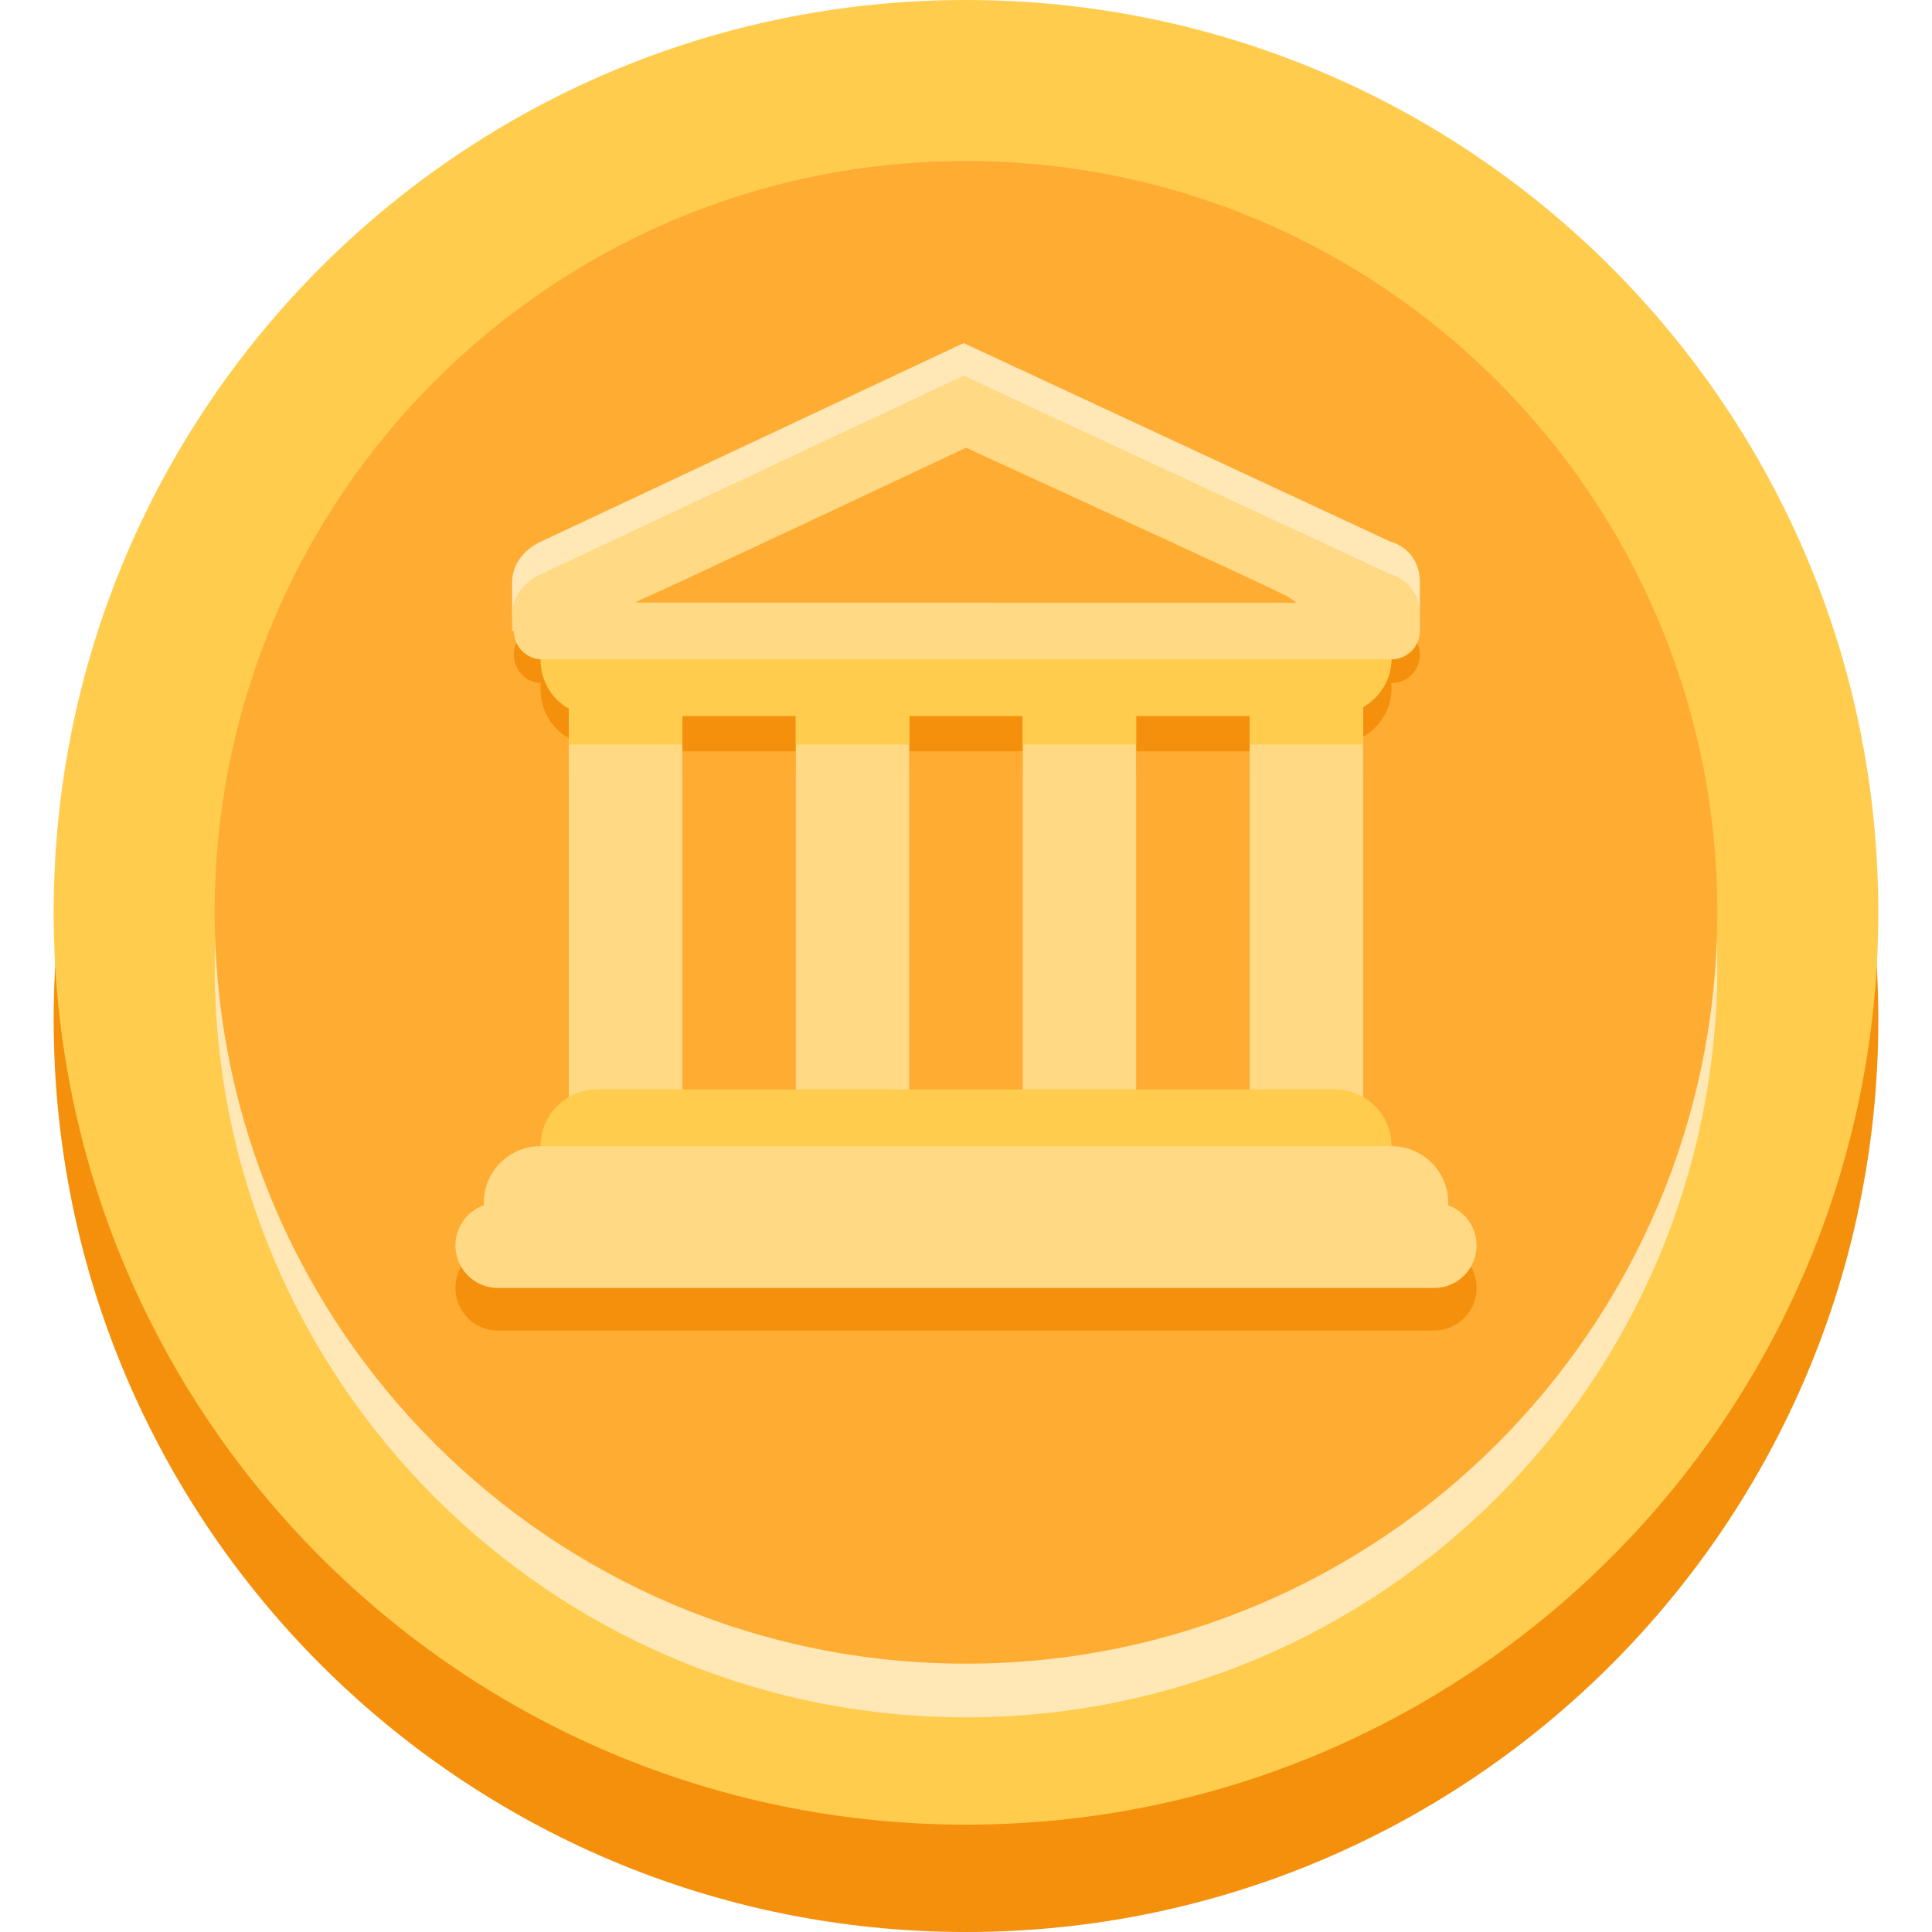
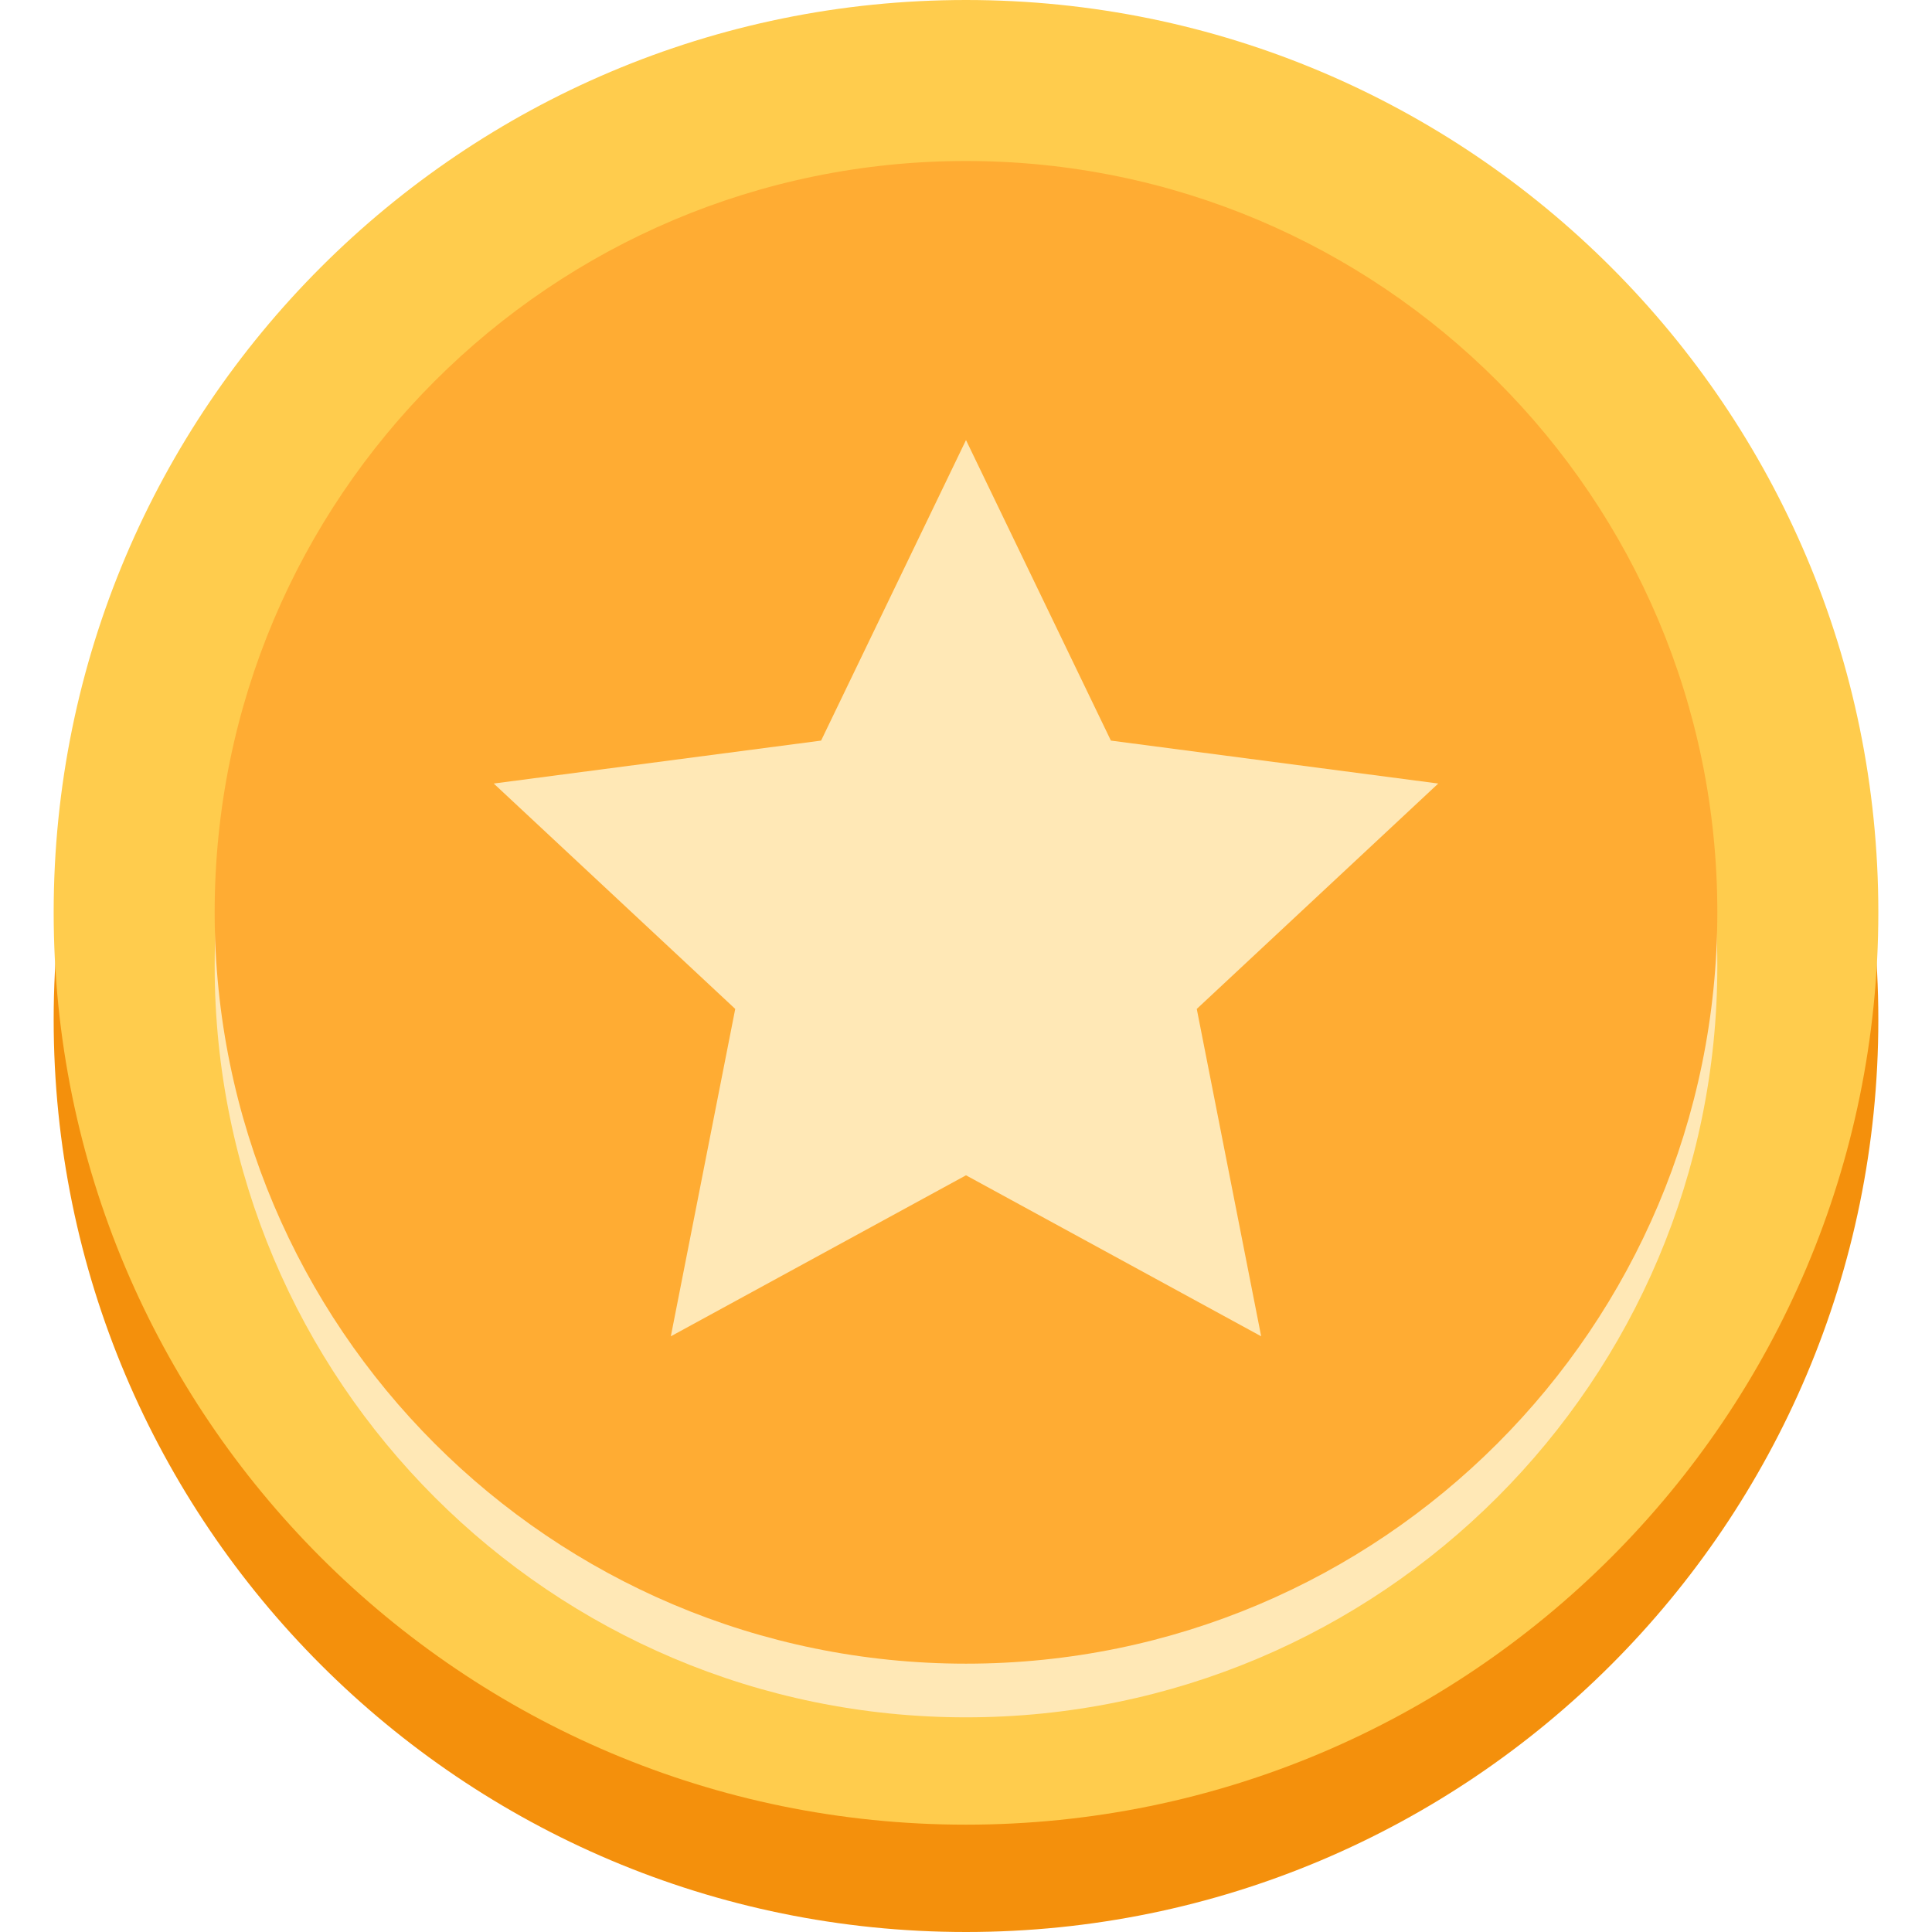
<svg xmlns="http://www.w3.org/2000/svg" viewBox="0 0 36 36">
  <circle cx="18" cy="19" r="17" fill="#F4900C" />
  <circle cx="18" cy="17" r="17" fill="#FFCC4D" />
  <circle cx="18" cy="18" r="14" fill="#FFE8B6" />
  <circle cx="18" cy="17" r="14" fill="#FFAC33" />
-   <path fill="#FFE8B6" d="M9.543 10.856c0-.545.535-.763.535-.763l7.878-3.7 7.953 3.7s.548.122.548.767v.641H9.543v-.645z" />
-   <path fill="#F4900C" d="M25.929 12.836c0-.584-.505-1.057-1.127-1.057H11.129c-.623 0-1.057.473-1.057 1.057 0 .397.204.739.529.92v.666h2.114v-.529h2.114v.529h2.114v-.529h2.114v.529h2.114v-.529h2.114v.529H25.4v-.693c.317-.188.529-.517.529-.893zM27.514 24a.793.793 0 0 1-.793.793H9.279a.793.793 0 1 1 0-1.586h17.443c.437 0 .792.355.792.793z" />
-   <path fill="#F4900C" d="M26.457 12.2a.529.529 0 0 1-.529.529H10.071a.53.53 0 0 1 0-1.058l15.857.003a.527.527 0 0 1 .529.526zm-14.271.614h11.629V14H12.186z" />
-   <path fill="#FFD983" d="M12.714 20.829c0 .584-.316 1.057-.705 1.057h-.705c-.389 0-.705-.473-.705-1.057v-8.014c0-.584.316-1.057.705-1.057h.705c.389 0 .705.473.705 1.057v8.014zm12.686 0c0 .584-.315 1.057-.705 1.057h-.705c-.389 0-.705-.473-.705-1.057v-8.014c0-.584.315-1.057.705-1.057h.705c.389 0 .705.473.705 1.057v8.014zm-8.457 0c0 .584-.316 1.057-.705 1.057h-.705c-.389 0-.705-.473-.705-1.057v-8.014c0-.584.316-1.057.705-1.057h.705c.389 0 .705.473.705 1.057v8.014zm4.228 0c0 .584-.316 1.057-.705 1.057h-.704c-.389 0-.705-.473-.705-1.057v-8.014c0-.584.316-1.057.705-1.057h.704c.389 0 .705.473.705 1.057v8.014z" />
-   <path fill="#FFCC4D" d="M25.929 21.357c0 .584-.473 1.057-1.057 1.057H11.129a1.057 1.057 0 1 1 0-2.114h13.743c.583 0 1.057.473 1.057 1.057z" />
-   <path fill="#FFD983" d="M26.986 22.414c0 .584-.473 1.057-1.057 1.057H10.071a1.057 1.057 0 1 1 0-2.114h15.857c.584 0 1.058.473 1.058 1.057z" />
-   <path fill="#FFD983" d="M27.514 23.207a.793.793 0 0 1-.793.793H9.279a.793.793 0 1 1 0-1.586h17.443c.437 0 .792.355.792.793z" />
-   <path fill="#FFCC4D" d="M25.929 12.286c0-.584-.505-1.057-1.127-1.057H11.129c-.623 0-1.057.473-1.057 1.057 0 .397.204.739.529.92v.666h2.114v-.529h2.114v.529h2.114v-.529h2.114v.529h2.114v-.529h2.114v.529H25.4v-.693c.317-.188.529-.517.529-.893z" />
-   <path fill="#FFD983" d="M9.543 11.463c0-.545.535-.763.535-.763L17.956 7l7.953 3.7s.548.122.548.767v.291H9.543v-.295z" />
-   <path fill="#FFAC33" d="M18 8.343s-5.455 2.571-5.999 2.803c-.545.231-.363.611.001.611h11.97c.562 0 .429-.429-.017-.661C23.509 10.865 18 8.343 18 8.343z" />
-   <path fill="#FFD983" d="M26.457 11.757a.529.529 0 0 1-.529.529H10.071a.53.53 0 0 1 0-1.058l15.857.003a.527.527 0 0 1 .529.526z" />
+   <path fill="#FFE8B6" d="M18 8.2l2.7 5.6 6.1.8-4.5 4.2 1.2 6.1-5.5-3-5.5 3 1.2-6.1-4.5-4.2 6.1-.8z" />
</svg>
